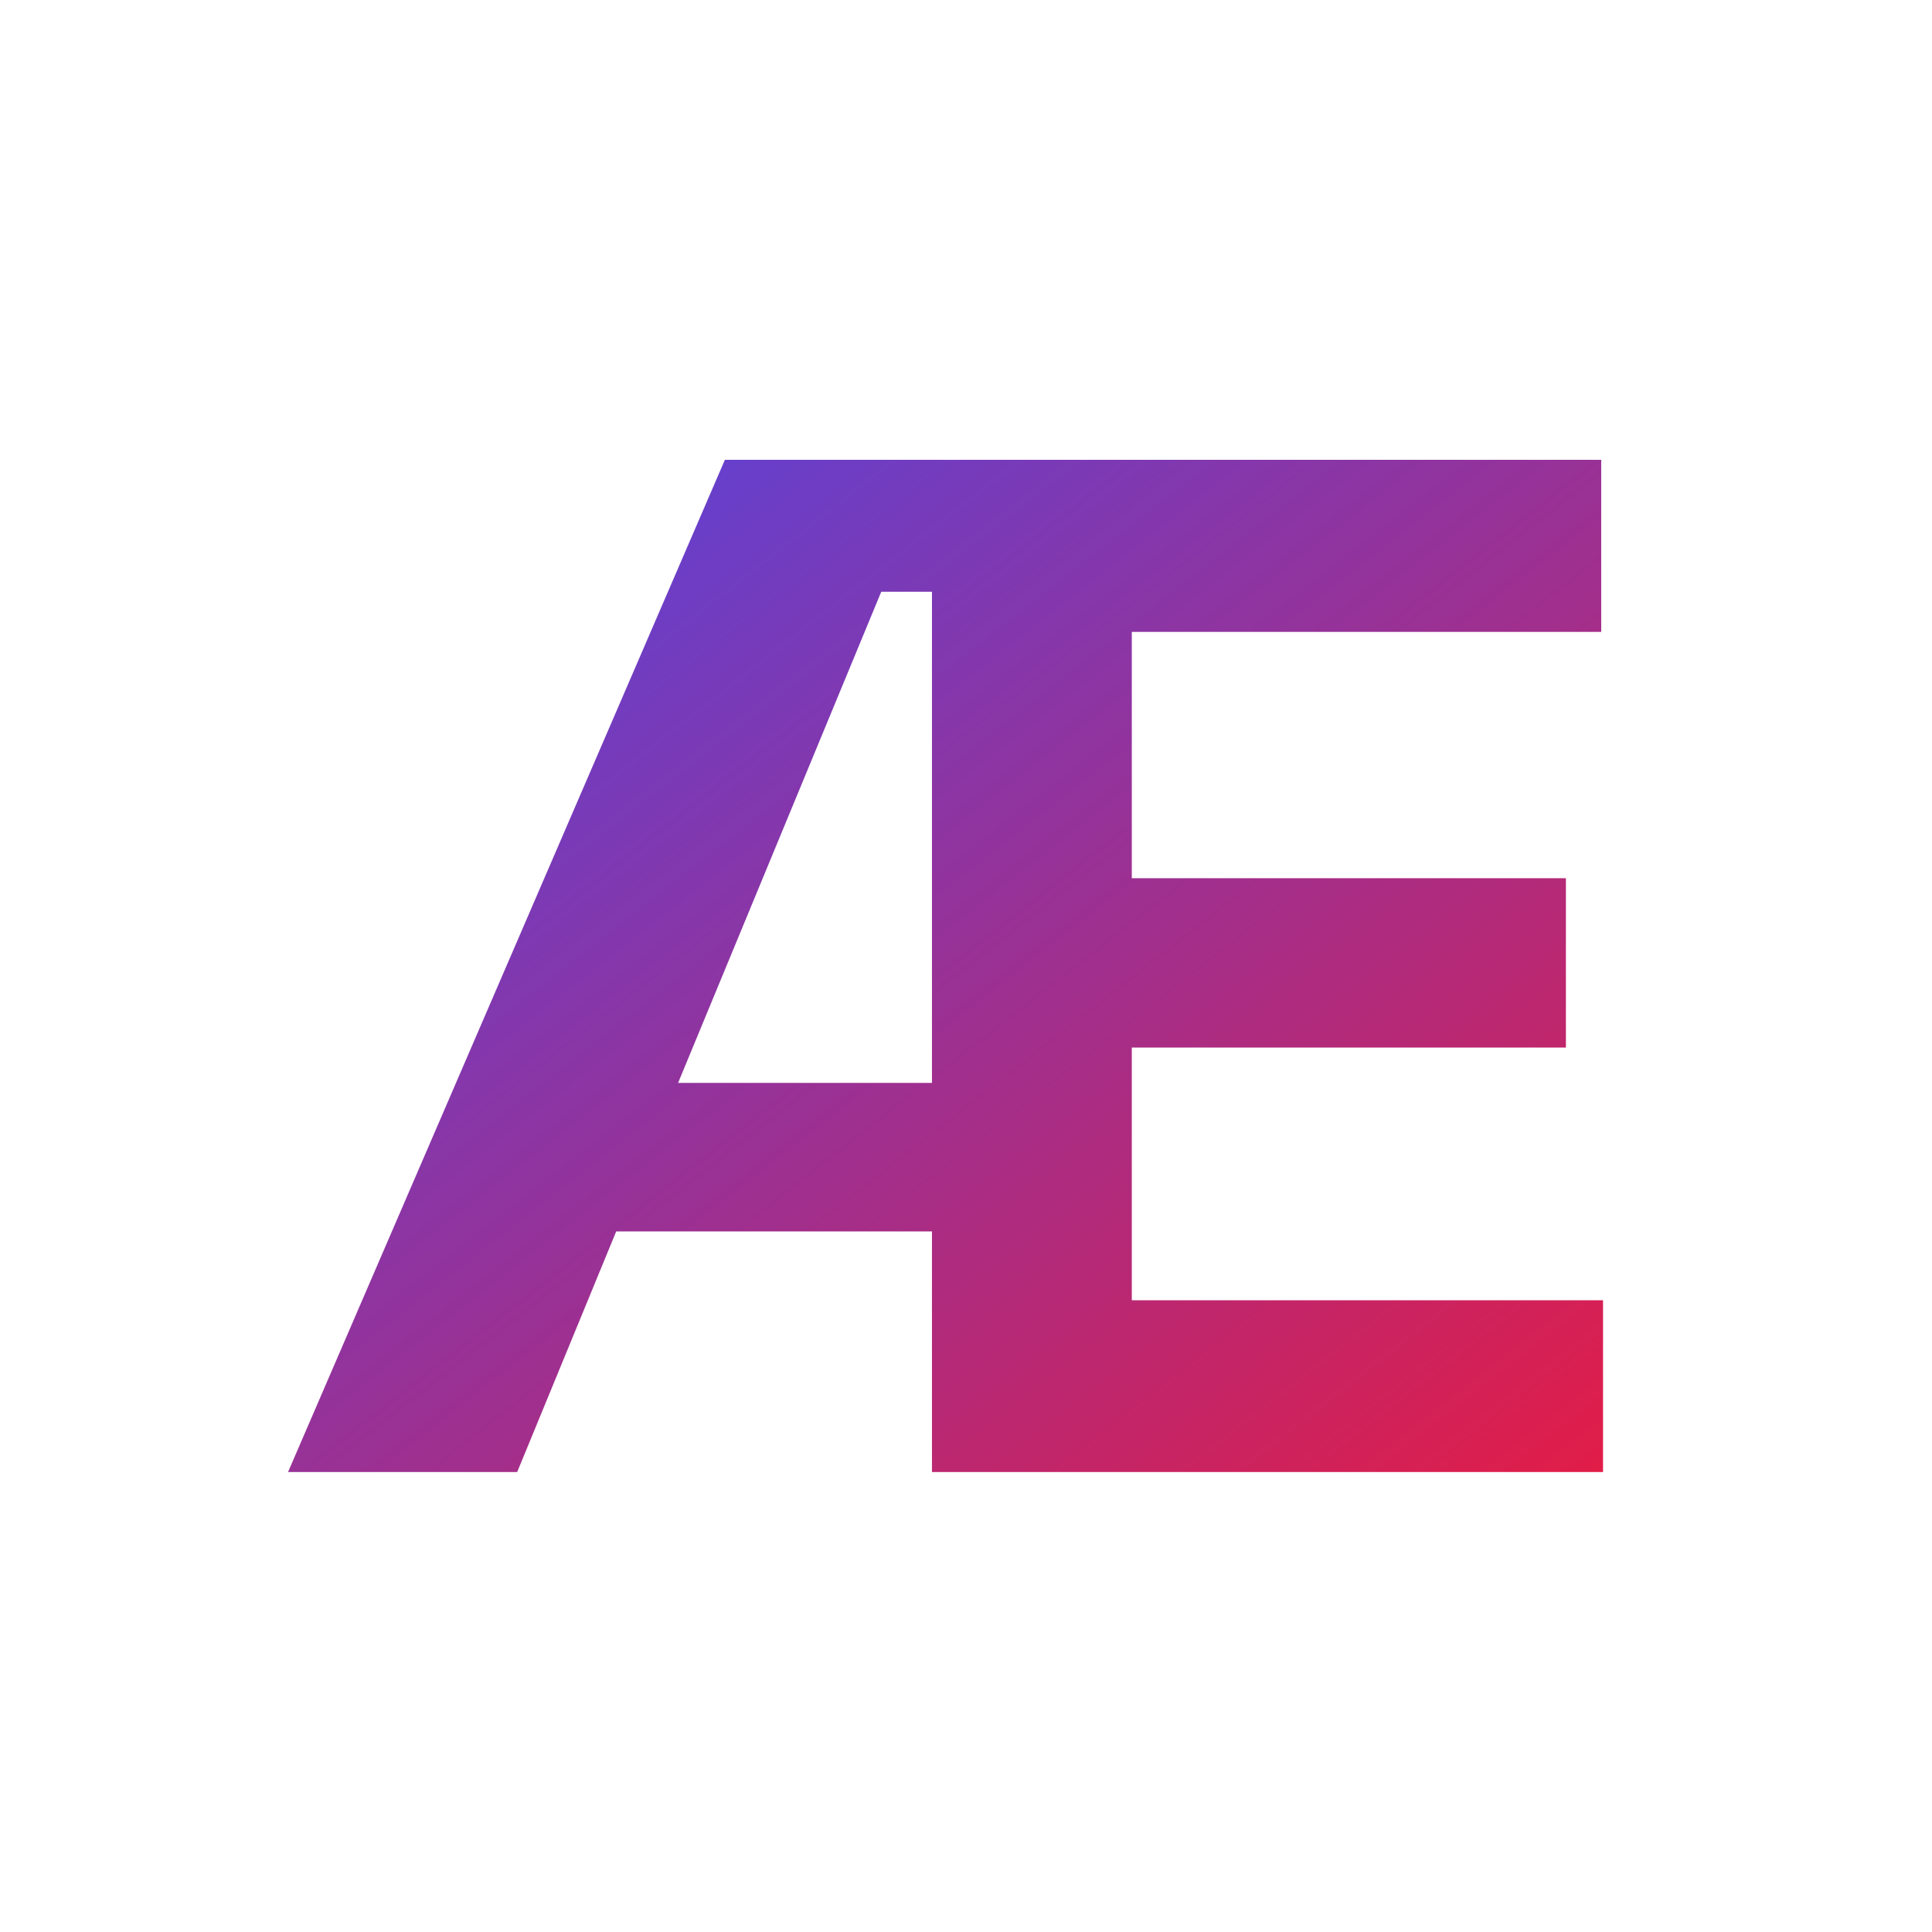
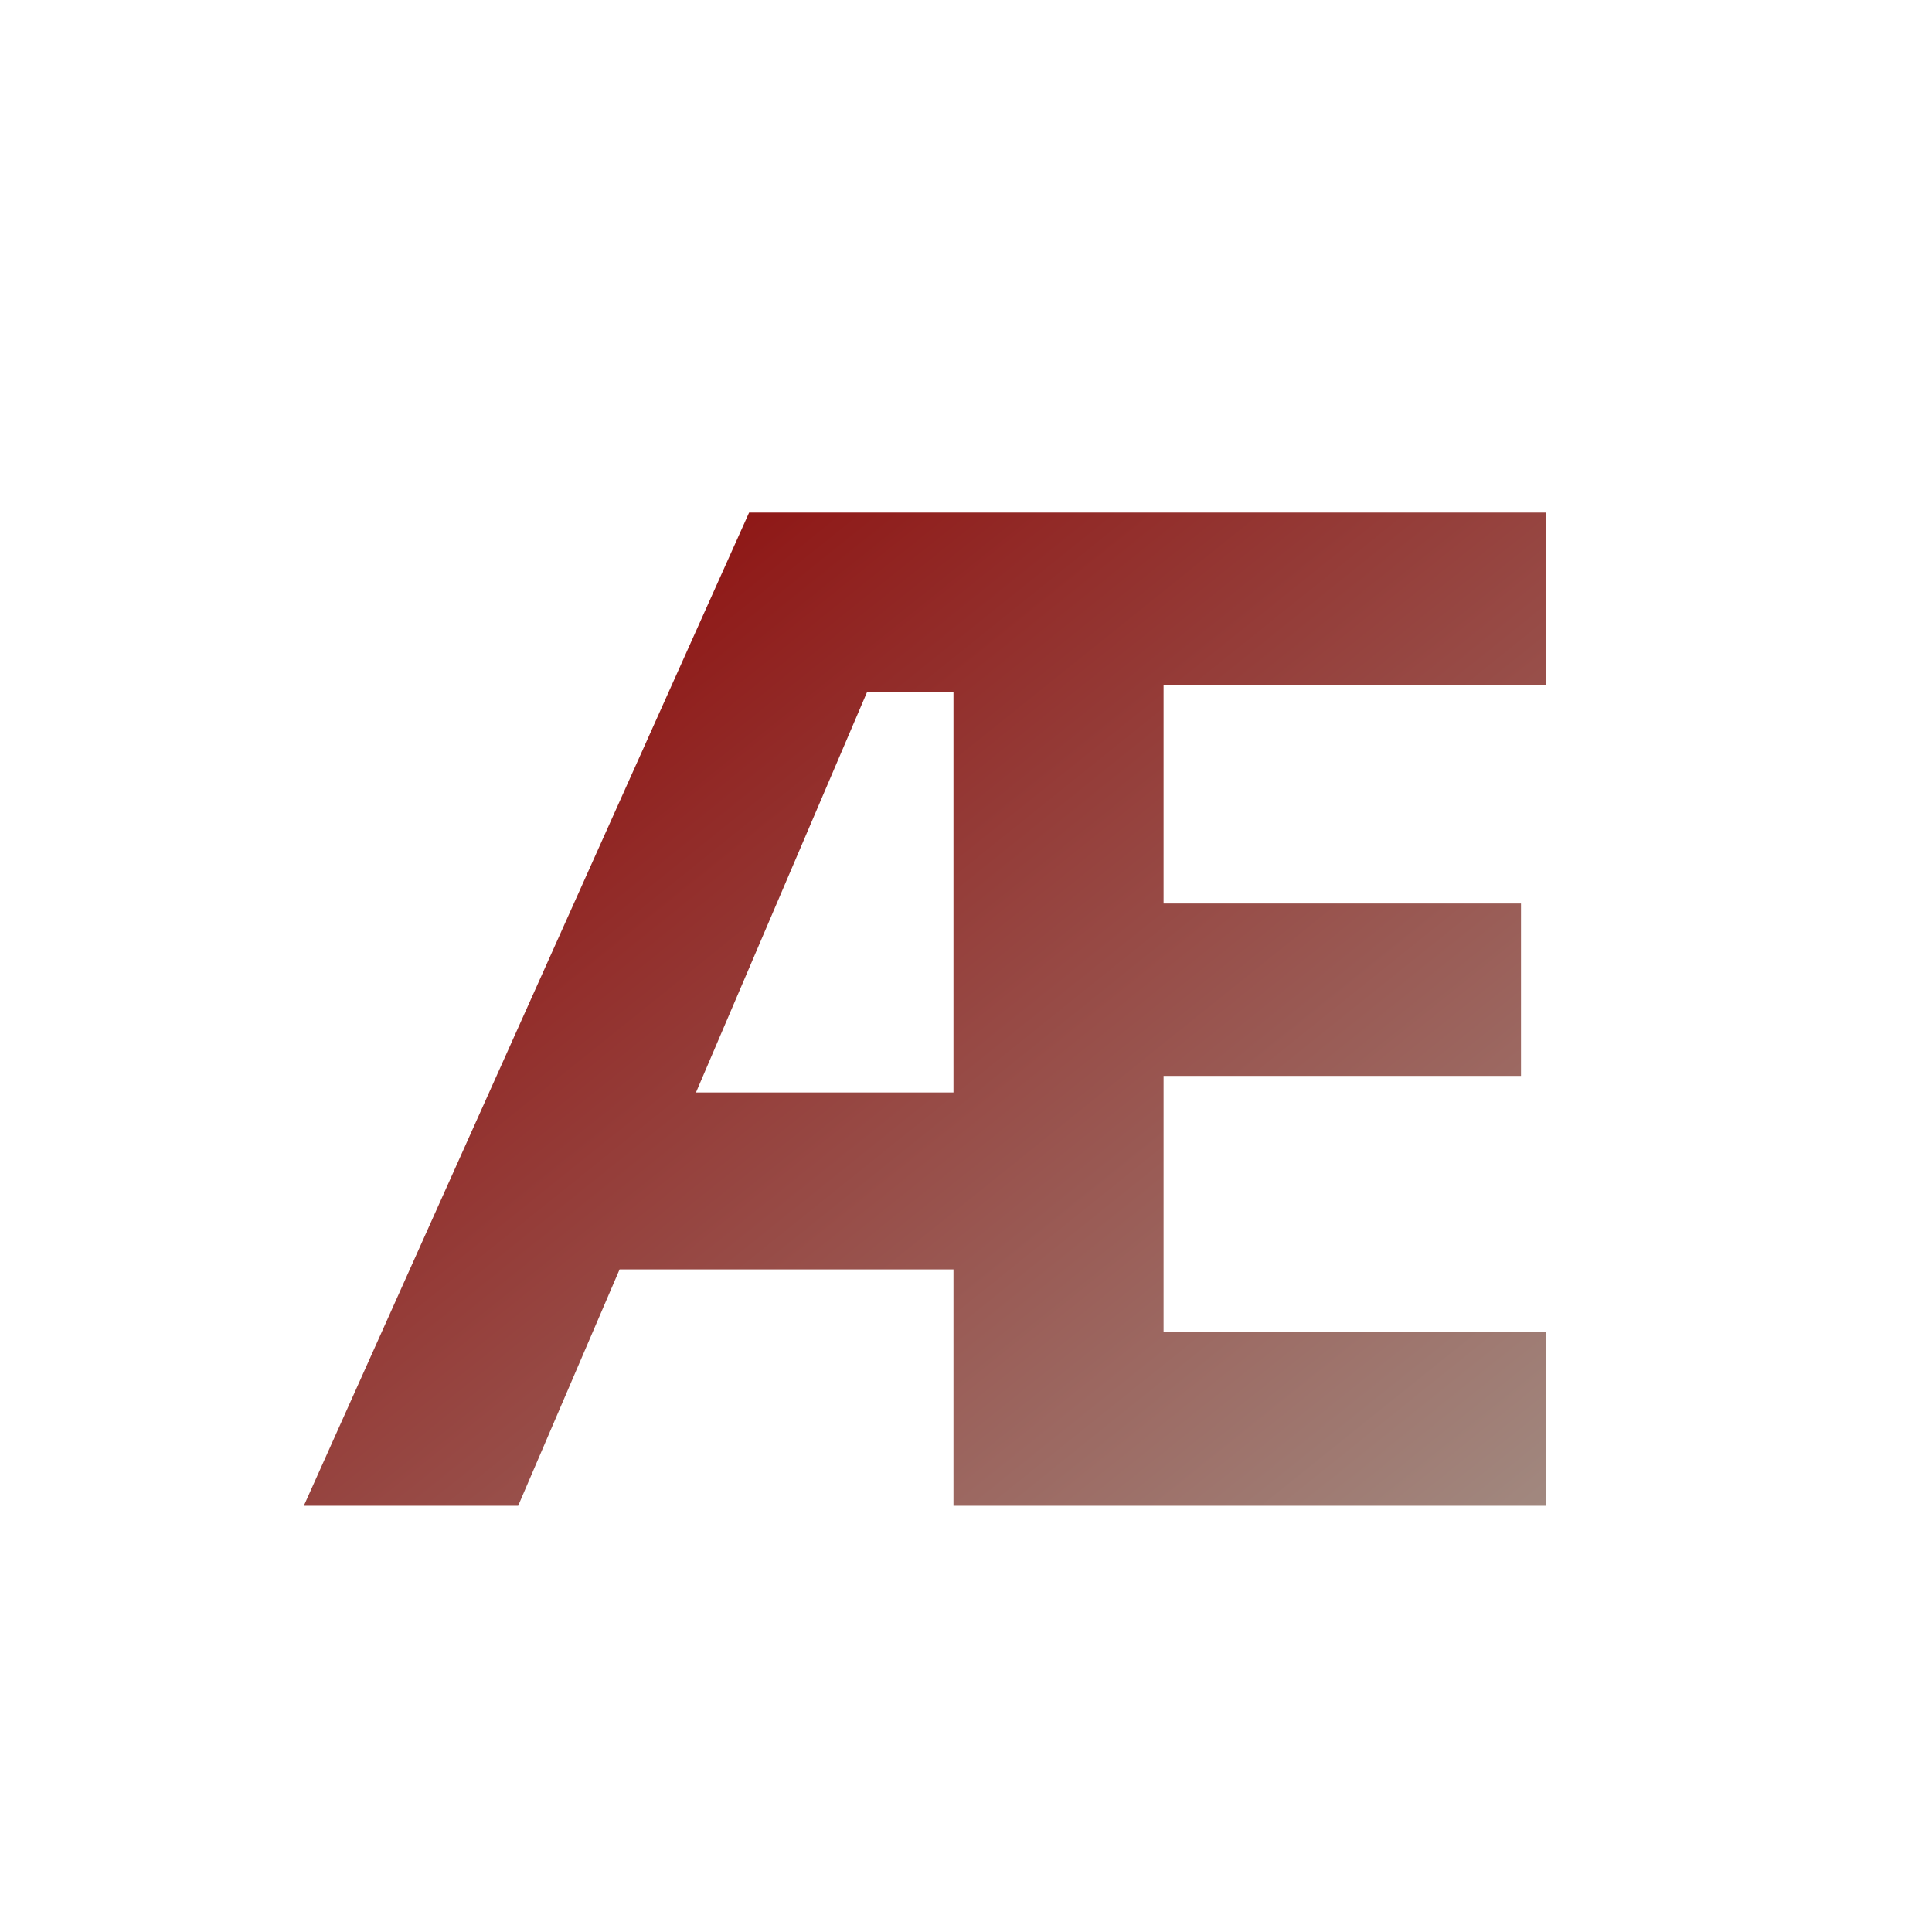
<svg xmlns="http://www.w3.org/2000/svg" width="100" height="100" viewBox="0 0 100 100">
  <defs>
    <linearGradient id="logoGradientLight" x1="0%" y1="0%" x2="100%" y2="100%">
-       <stop offset="0%" style="stop-color:#4f46e5;stop-opacity:1" />
-       <stop offset="100%" style="stop-color:#e11d48;stop-opacity:1" />
+       <stop offset="0%" style="stop-color:#8b0000;stop-opacity:1" />
+       <stop offset="100%" style="stop-color:#a1887f;stop-opacity:1" />
    </linearGradient>
    <linearGradient id="logoGradientDark" x1="0%" y1="0%" x2="100%" y2="100%">
-       <stop offset="0%" style="stop-color:#6366f1;stop-opacity:1" />
-       <stop offset="100%" style="stop-color:#f43f5e;stop-opacity:1" />
+       <stop offset="0%" style="stop-color:#f87171;stop-opacity:1" />
+       <stop offset="100%" style="stop-color:#d6d3d1;stop-opacity:1" />
    </linearGradient>
  </defs>
  <style>
    text {
      fill: url(#logoGradientLight);
    }
    @media (prefers-color-scheme: dark) {
      text {
        fill: url(#logoGradientDark);
      }
    }
    [data-theme="dark"] text {
      fill: url(#logoGradientDark);
    }
  </style>
-   <text x="50" y="50" font-family="Inter, sans-serif" font-size="72" font-weight="700" text-anchor="middle" dominant-baseline="central">Æ</text>
+   <text x="50" y="50" font-family="'Space Grotesk', sans-serif" font-size="72" font-weight="700" text-anchor="middle" dominant-baseline="central">Æ</text>
</svg>
